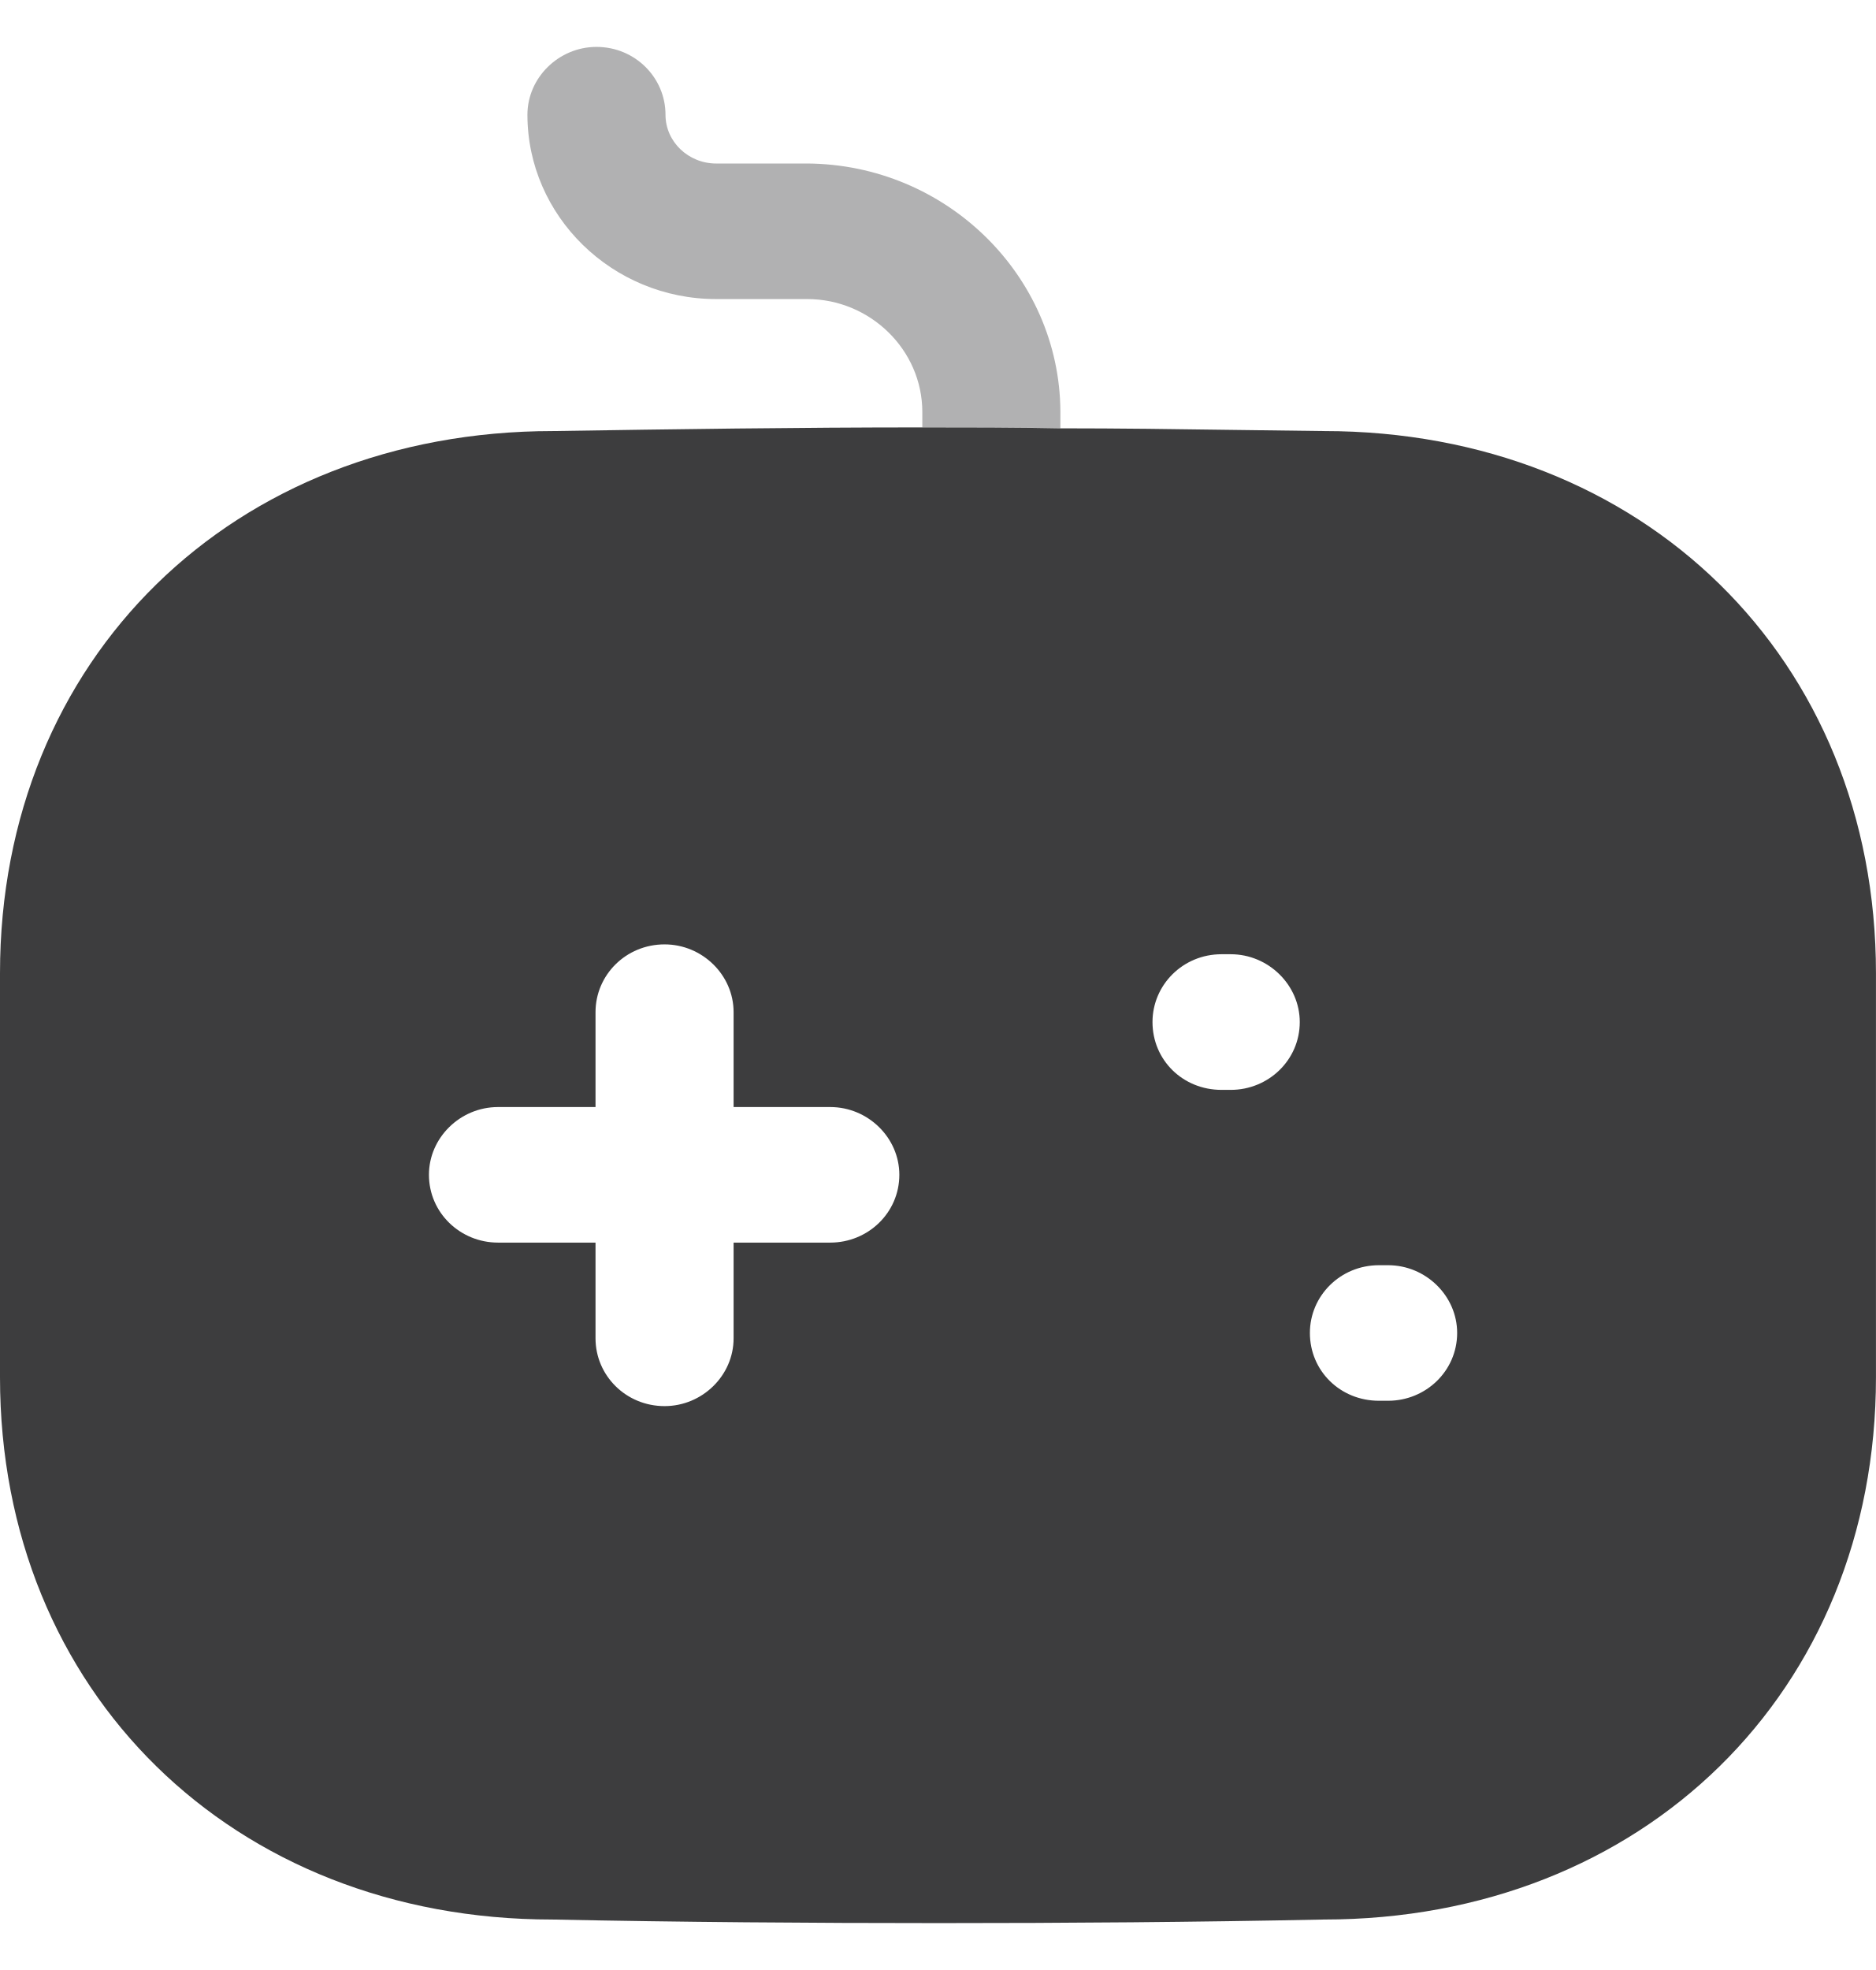
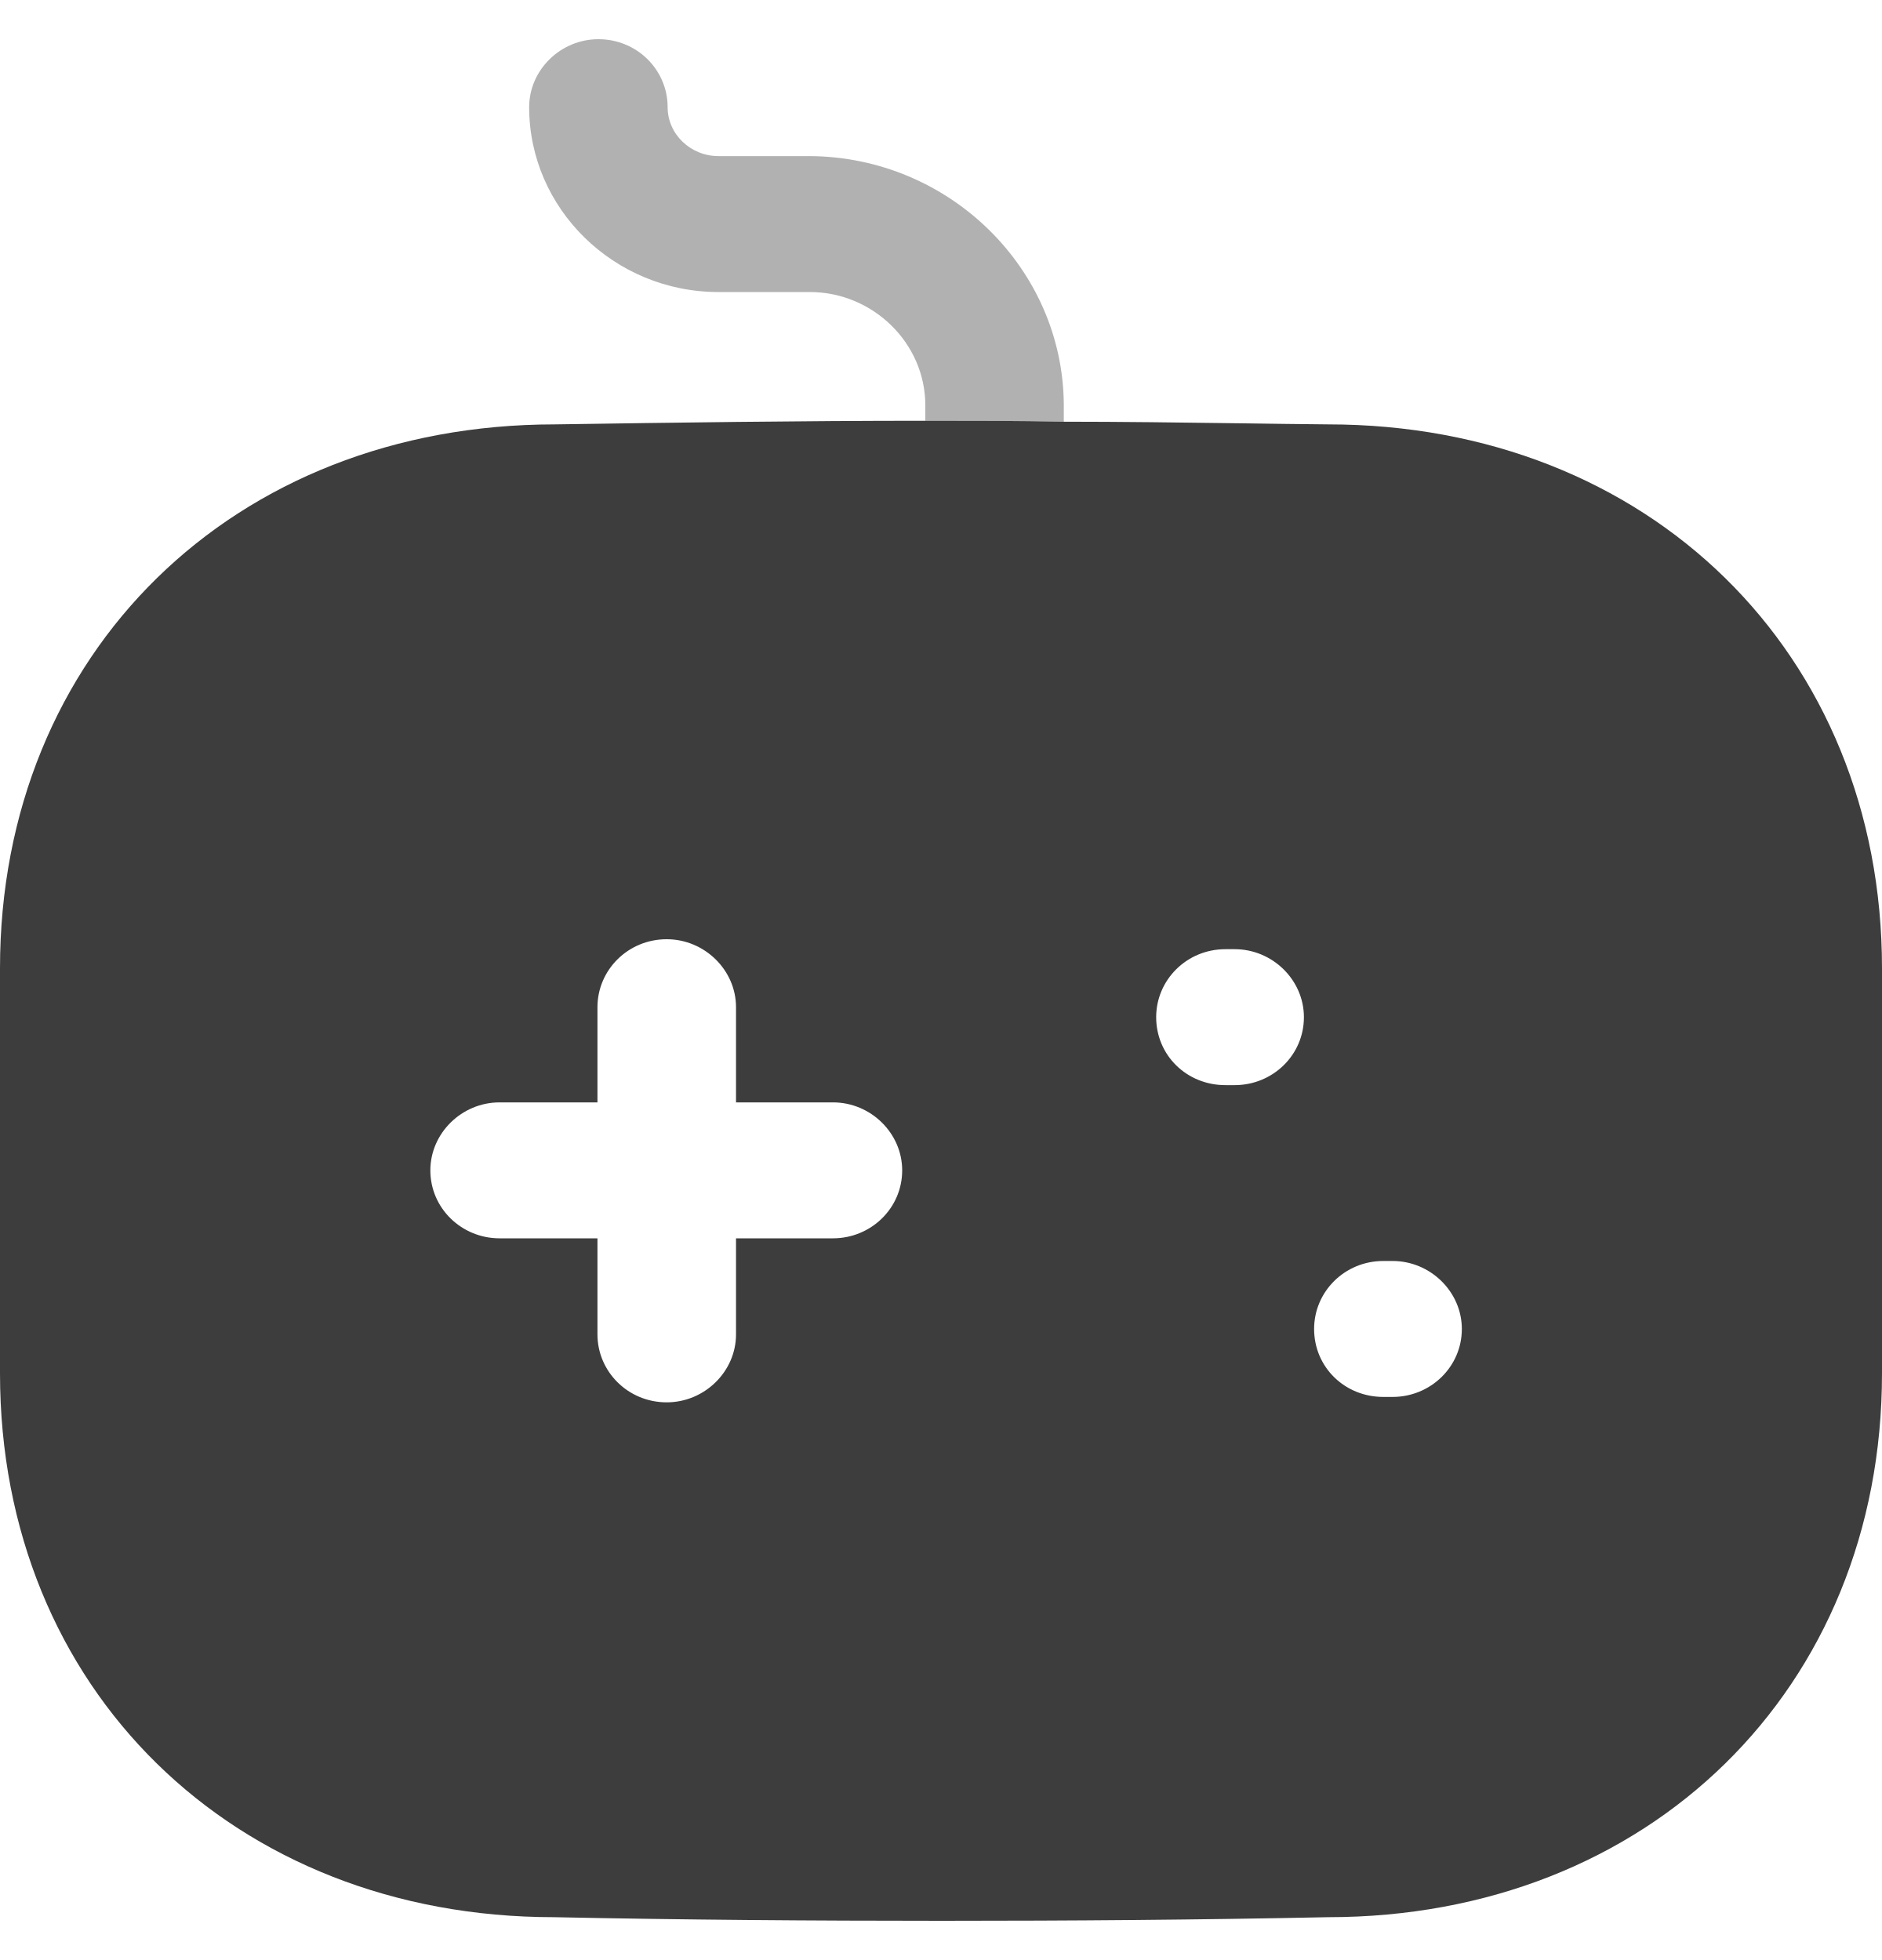
- <svg xmlns="http://www.w3.org/2000/svg" width="20" height="21" viewBox="0 0 20 21" fill="none">
-   <path opacity="0.4" d="M11.305 4.382V4.565C10.814 4.556 10.324 4.556 9.833 4.556V4.392C9.833 3.727 9.274 3.188 8.606 3.188H7.635C6.526 3.188 5.623 2.302 5.623 1.223C5.623 0.828 5.957 0.5 6.359 0.5C6.771 0.5 7.095 0.828 7.095 1.223C7.095 1.512 7.34 1.743 7.635 1.743H8.606C10.088 1.752 11.295 2.937 11.305 4.382Z" fill="#3D3D3E" />
-   <path fill-rule="evenodd" clip-rule="evenodd" d="M13.164 4.583C13.479 4.587 13.795 4.591 14.112 4.595C17.517 4.595 20 7.022 20 10.375V14.681C20 18.034 17.517 20.462 14.112 20.462C12.748 20.49 11.384 20.5 10.01 20.5C8.636 20.5 7.252 20.49 5.888 20.462C2.483 20.462 0 18.034 0 14.681V10.375C0 7.022 2.483 4.595 5.898 4.595C7.184 4.575 8.499 4.556 9.833 4.556C10.324 4.556 10.815 4.556 11.305 4.566C11.924 4.566 12.543 4.574 13.164 4.583ZM8.852 13.246H7.821V14.267C7.821 14.662 7.488 14.989 7.085 14.989C6.673 14.989 6.349 14.662 6.349 14.267V13.246H5.309C4.907 13.246 4.573 12.928 4.573 12.523C4.573 12.128 4.907 11.801 5.309 11.801H6.349V10.789C6.349 10.394 6.673 10.067 7.085 10.067C7.488 10.067 7.821 10.394 7.821 10.789V11.801H8.852C9.254 11.801 9.588 12.128 9.588 12.523C9.588 12.928 9.254 13.246 8.852 13.246ZM13.023 11.618H13.121C13.523 11.618 13.857 11.3 13.857 10.895C13.857 10.5 13.523 10.172 13.121 10.172H13.023C12.61 10.172 12.287 10.5 12.287 10.895C12.287 11.3 12.61 11.618 13.023 11.618ZM14.701 14.932H14.799C15.201 14.932 15.535 14.614 15.535 14.209C15.535 13.814 15.201 13.487 14.799 13.487H14.701C14.289 13.487 13.965 13.814 13.965 14.209C13.965 14.614 14.289 14.932 14.701 14.932Z" fill="#3D3D3E" />
+ <svg xmlns="http://www.w3.org/2000/svg" width="24" height="25" viewBox="0 0 24 25" fill="none">
+   <path opacity="0.4" d="M13.566 5.159V5.379C12.977 5.367 12.389 5.367 11.8 5.367V5.17C11.8 4.373 11.128 3.725 10.328 3.725H9.162C7.831 3.725 6.748 2.662 6.748 1.367C6.748 0.893 7.148 0.5 7.631 0.5C8.126 0.5 8.514 0.893 8.514 1.367C8.514 1.714 8.809 1.991 9.162 1.991H10.328C12.106 2.003 13.554 3.425 13.566 5.159" fill="#3D3D3E" />
+   <path fill-rule="evenodd" clip-rule="evenodd" d="M15.797 5.399C16.175 5.404 16.554 5.41 16.934 5.413C21.021 5.413 24 8.327 24 12.35V17.517C24 21.541 21.021 24.454 16.934 24.454C15.297 24.488 13.661 24.5 12.012 24.5C10.363 24.5 8.703 24.488 7.066 24.454C2.979 24.454 0 21.541 0 17.517V12.35C0 8.327 2.979 5.413 7.078 5.413C8.62 5.39 10.198 5.367 11.8 5.367C12.389 5.367 12.977 5.367 13.566 5.379C14.309 5.379 15.051 5.389 15.797 5.399ZM10.622 15.795H9.386V17.02C9.386 17.494 8.985 17.887 8.502 17.887C8.008 17.887 7.619 17.494 7.619 17.02V15.795H6.371C5.888 15.795 5.488 15.413 5.488 14.928C5.488 14.454 5.888 14.061 6.371 14.061H7.619V12.847C7.619 12.373 8.008 11.98 8.502 11.98C8.985 11.98 9.386 12.373 9.386 12.847V14.061H10.622C11.105 14.061 11.505 14.454 11.505 14.928C11.505 15.413 11.105 15.795 10.622 15.795ZM15.627 13.841H15.745C16.228 13.841 16.628 13.46 16.628 12.974C16.628 12.5 16.228 12.107 15.745 12.107H15.627C15.133 12.107 14.744 12.5 14.744 12.974C14.744 13.46 15.133 13.841 15.627 13.841ZM17.641 17.818H17.759C18.241 17.818 18.642 17.436 18.642 16.951C18.642 16.477 18.241 16.084 17.759 16.084H17.641C17.146 16.084 16.758 16.477 16.758 16.951C16.758 17.436 17.146 17.818 17.641 17.818Z" fill="#3D3D3E" />
</svg>
